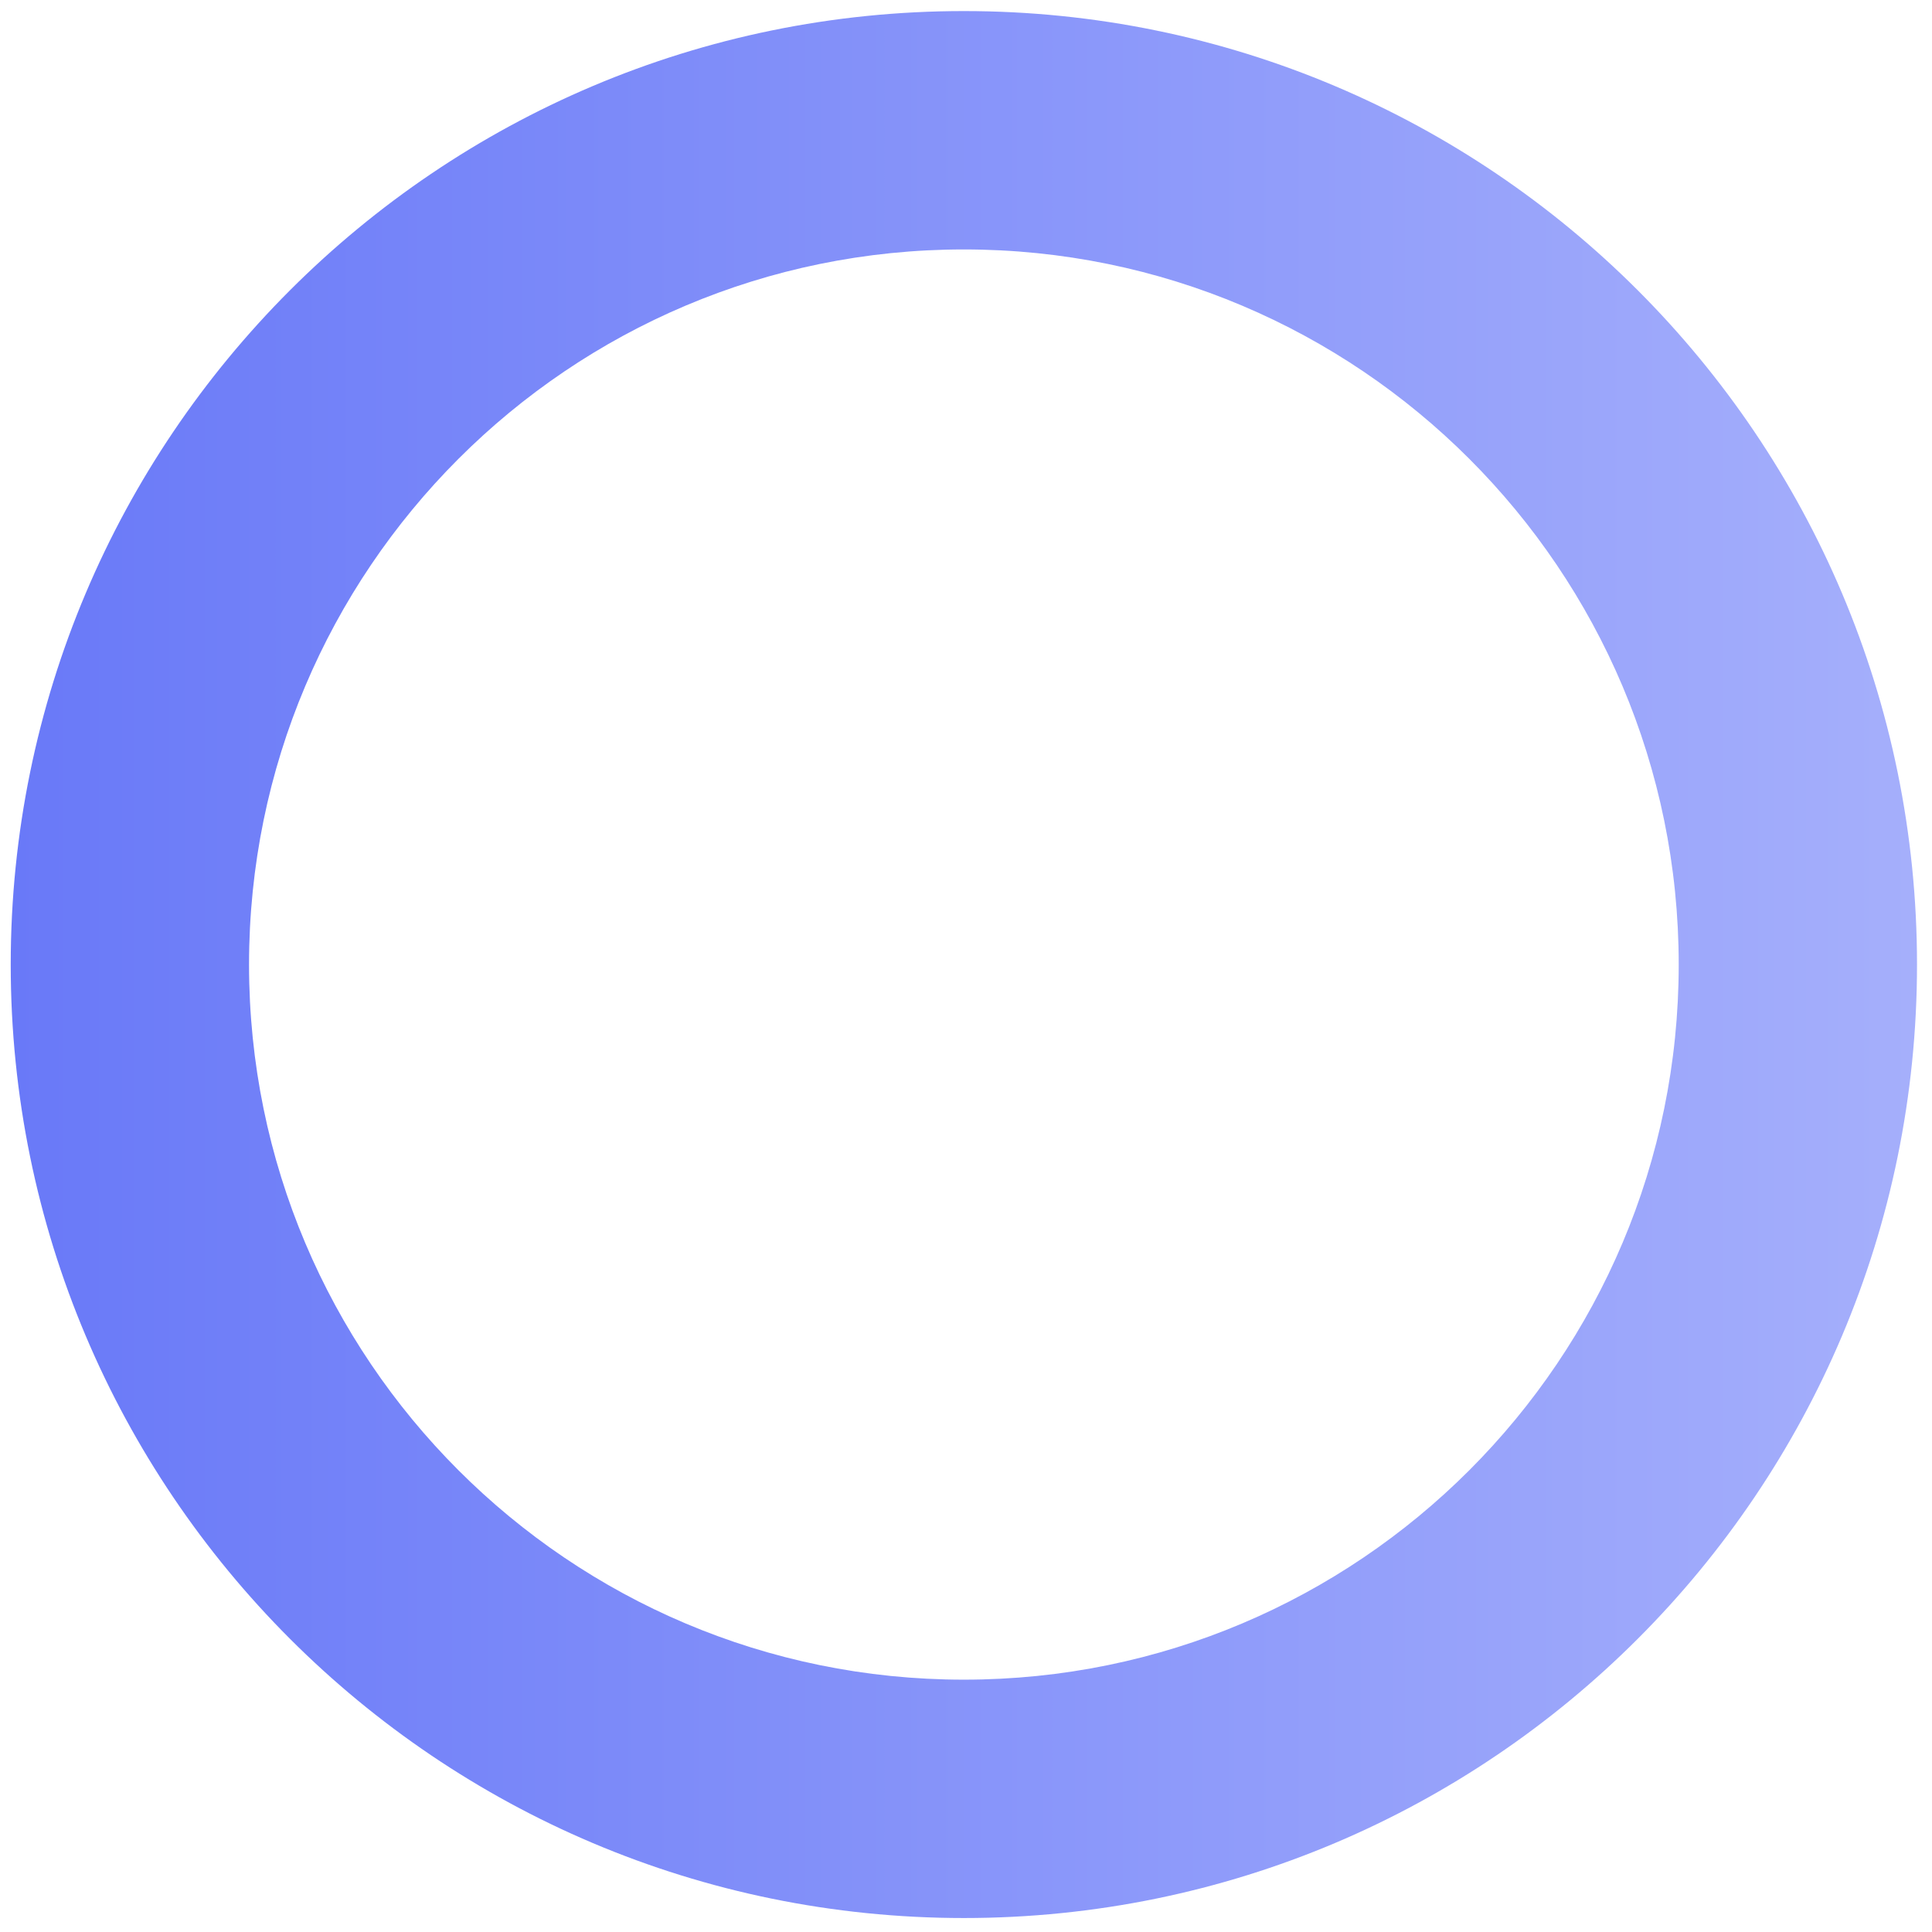
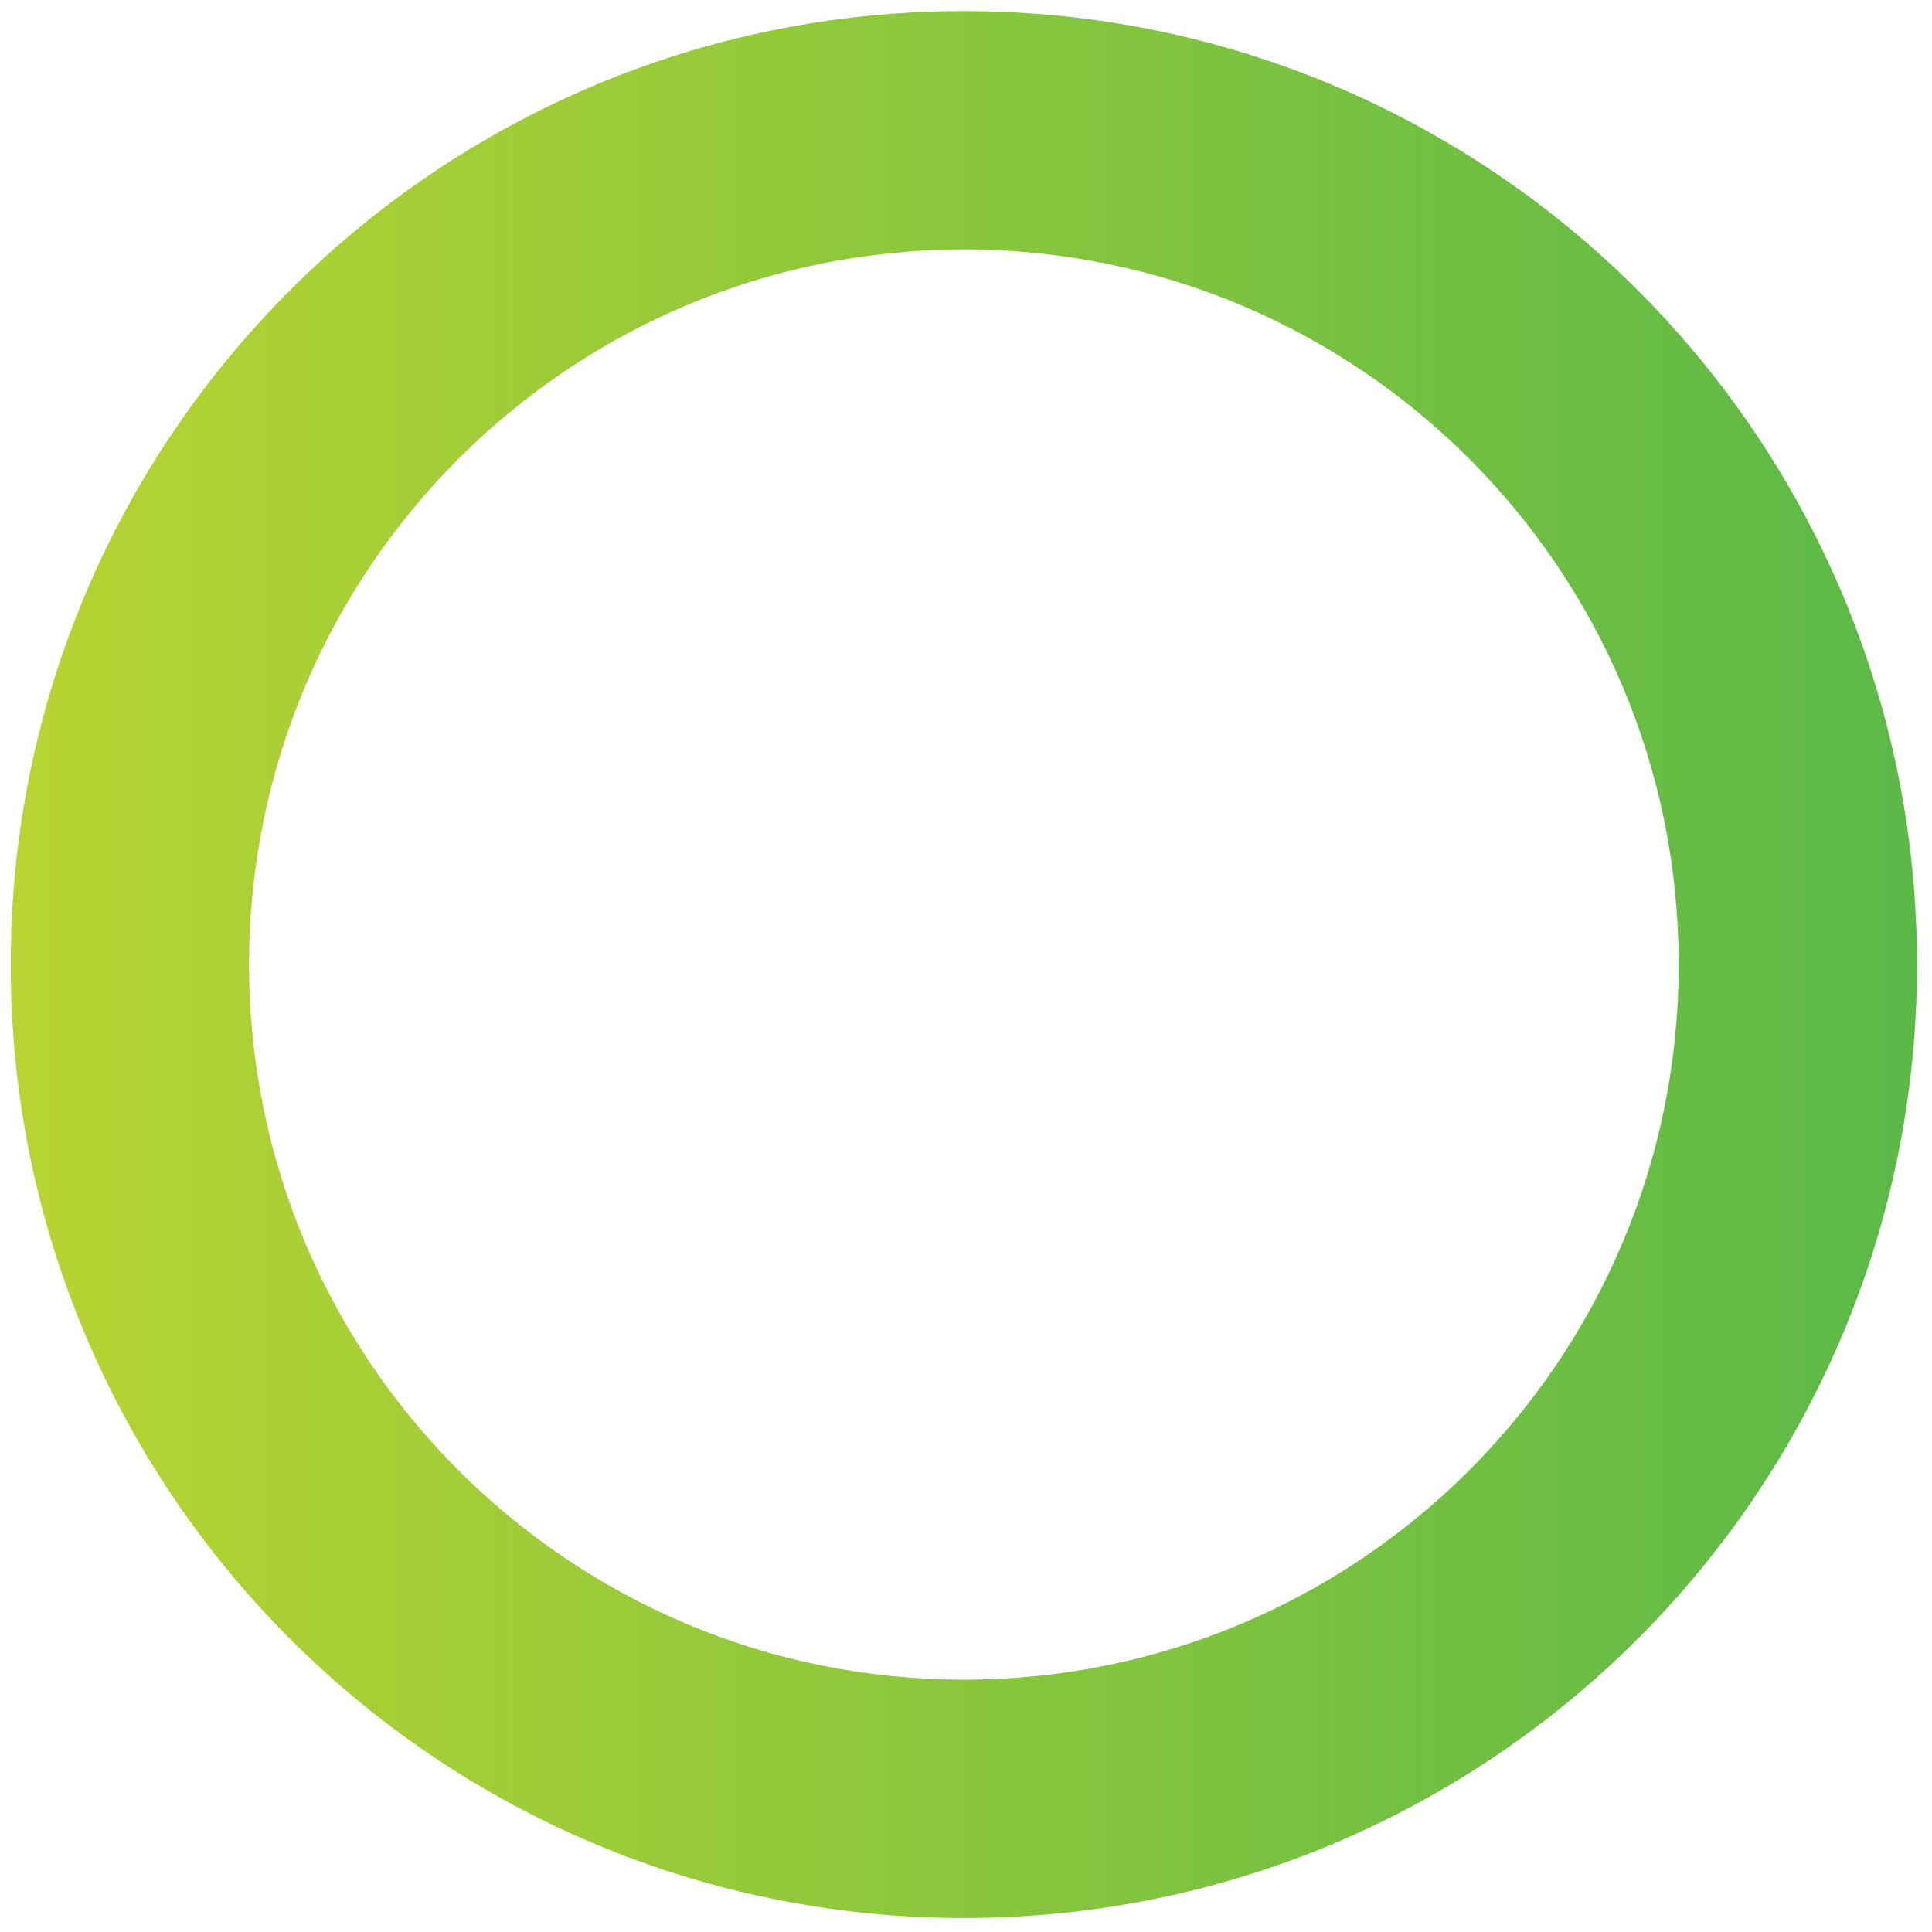
<svg xmlns="http://www.w3.org/2000/svg" id="Layer_1" data-name="Layer 1" viewBox="0 0 1000 1000">
  <defs>
    <style>.cls-1{fill:url(#linear-gradient);}</style>
    <linearGradient id="linear-gradient" x1="5.55" y1="499.25" x2="992.24" y2="499.25" gradientUnits="userSpaceOnUse">
-       <stop offset="0" stop-color="#6979F8" />
-       <stop offset="1" stop-color="#A5AFFB" />
+       <stop offset="0" stop-color="#b8d432" />
+       <stop offset="1" stop-color="#5bb947" />
    </linearGradient>
  </defs>
  <path class="cls-1" d="M498.9,5.73c-272.47,0-493.35,221-493.35,493.52S226.43,992.77,498.9,992.77s493.34-221,493.34-493.52S771.37,5.73,498.9,5.73Zm0,863.66c-204.36,0-370-165.71-370-370.14s165.65-370.14,370-370.14,370,165.72,370,370.14S703.25,869.39,498.9,869.39Z" />
</svg>
